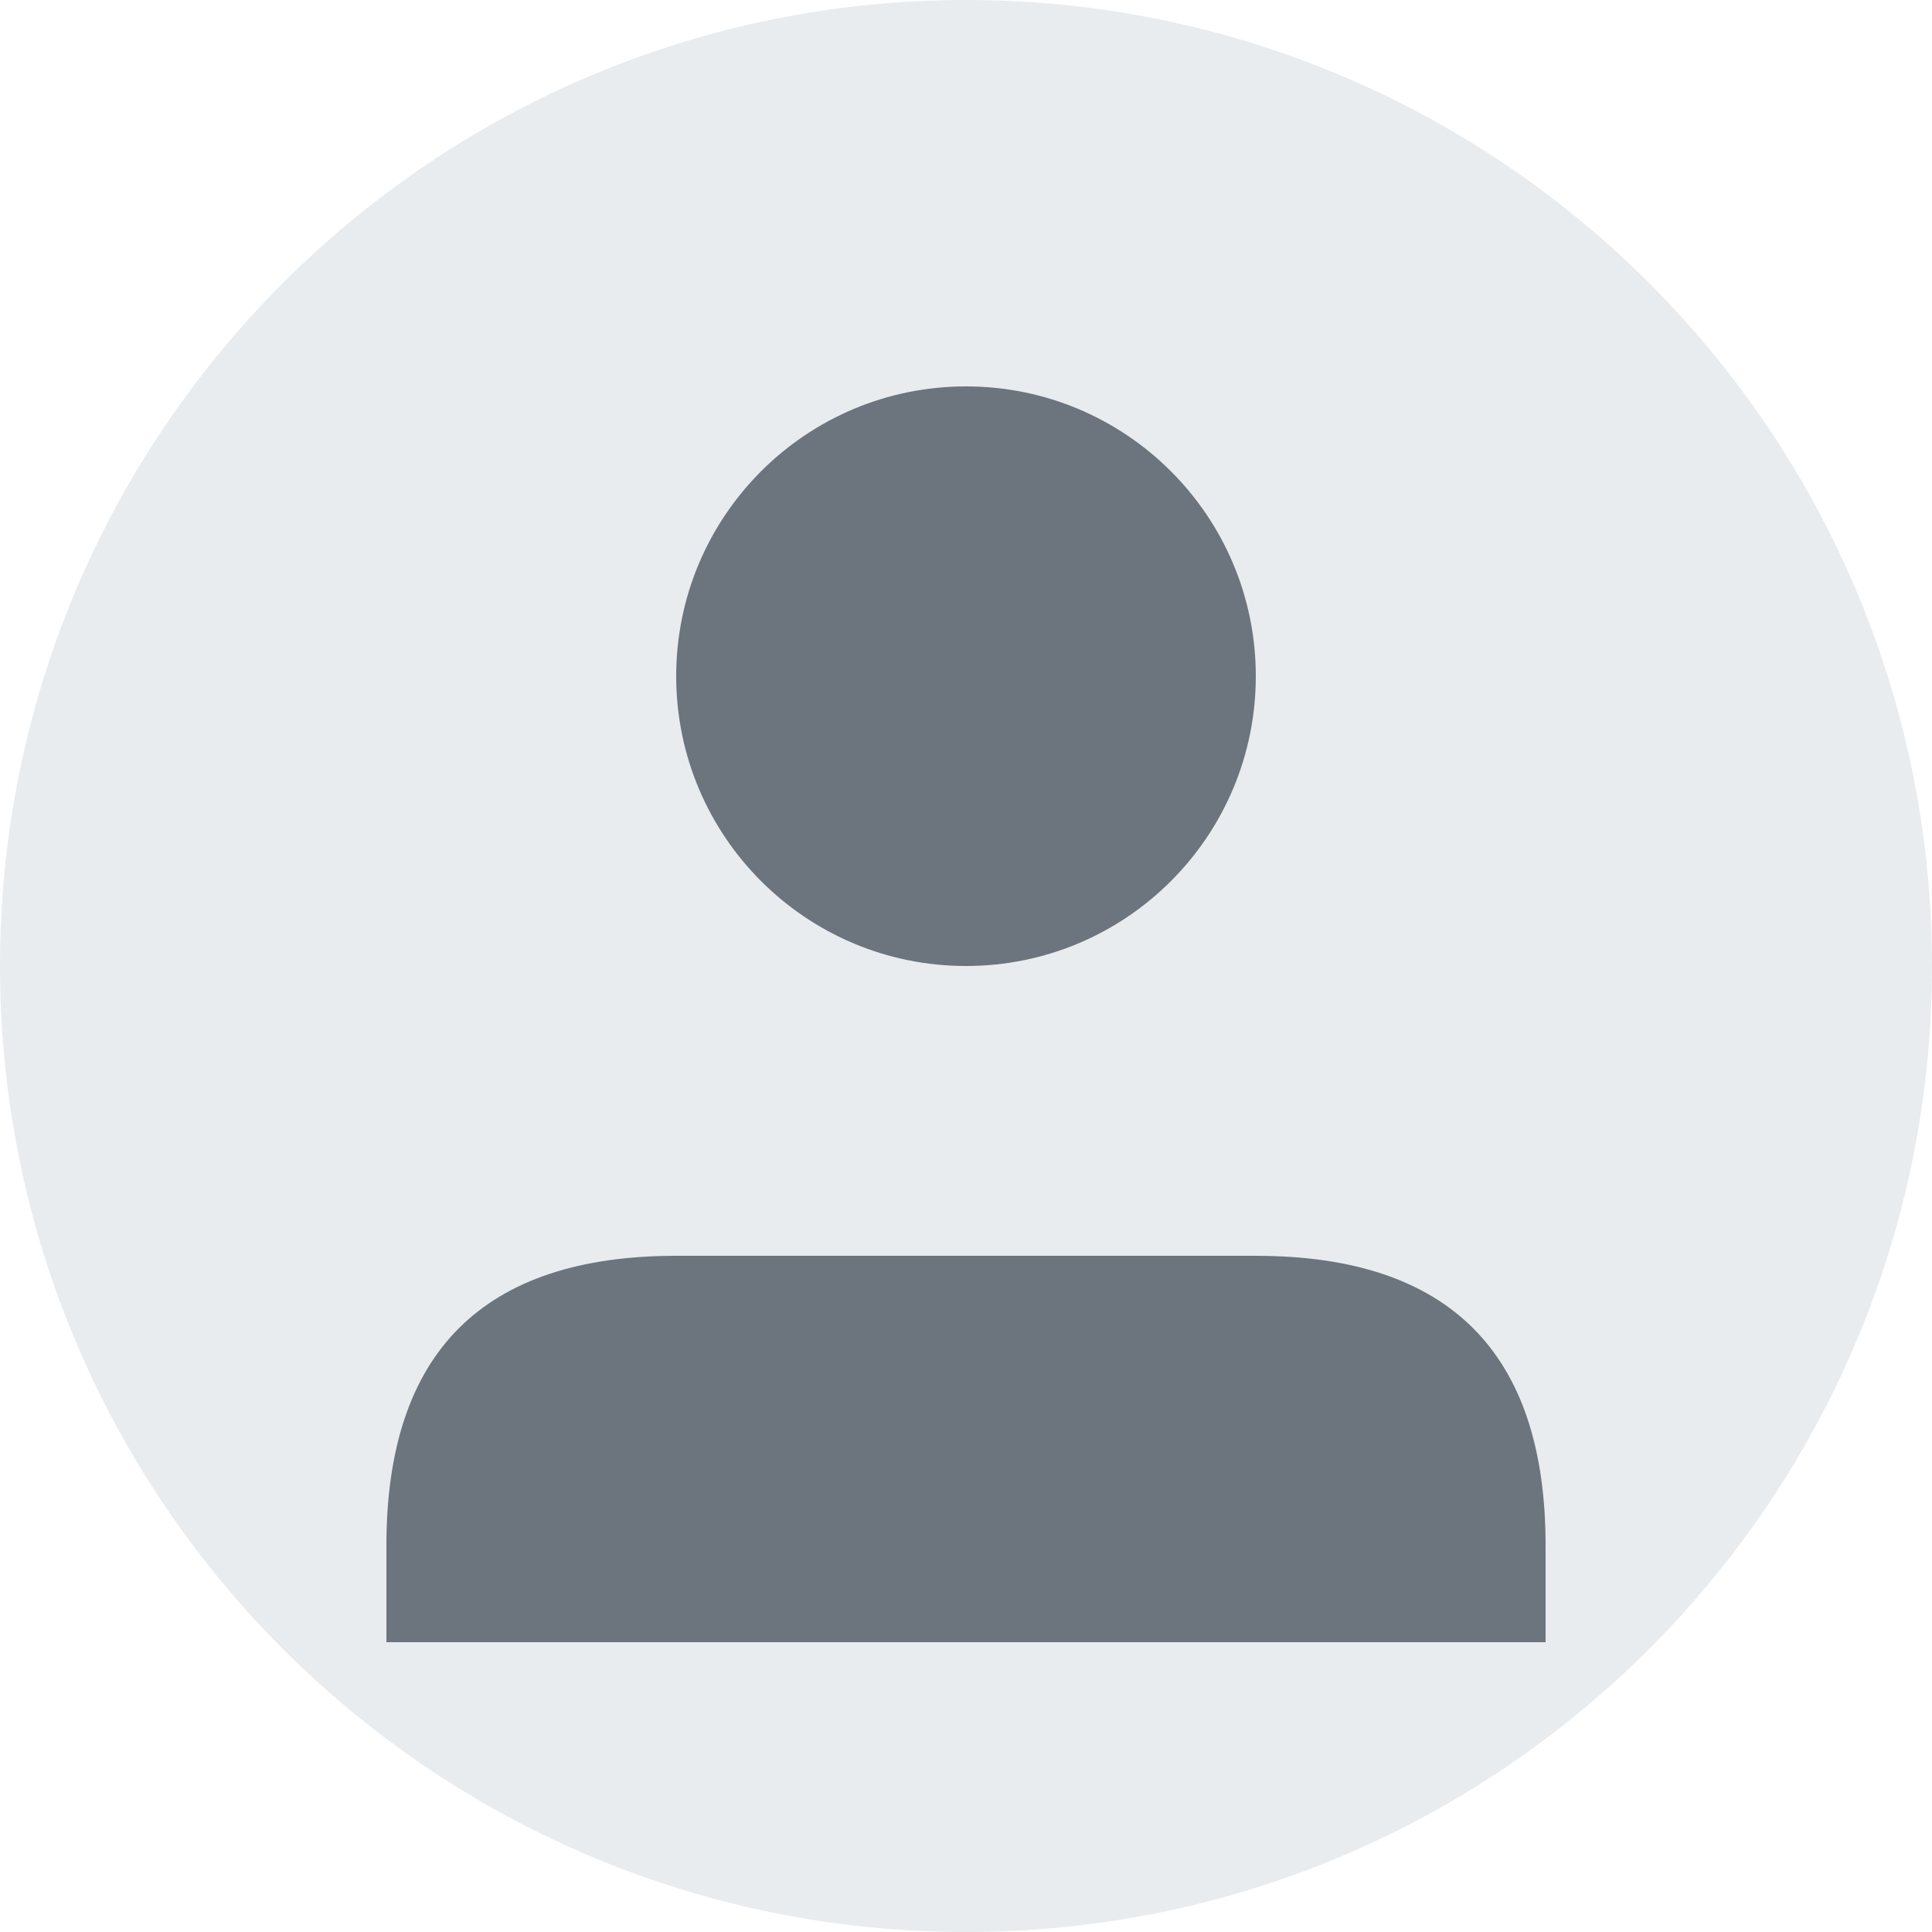
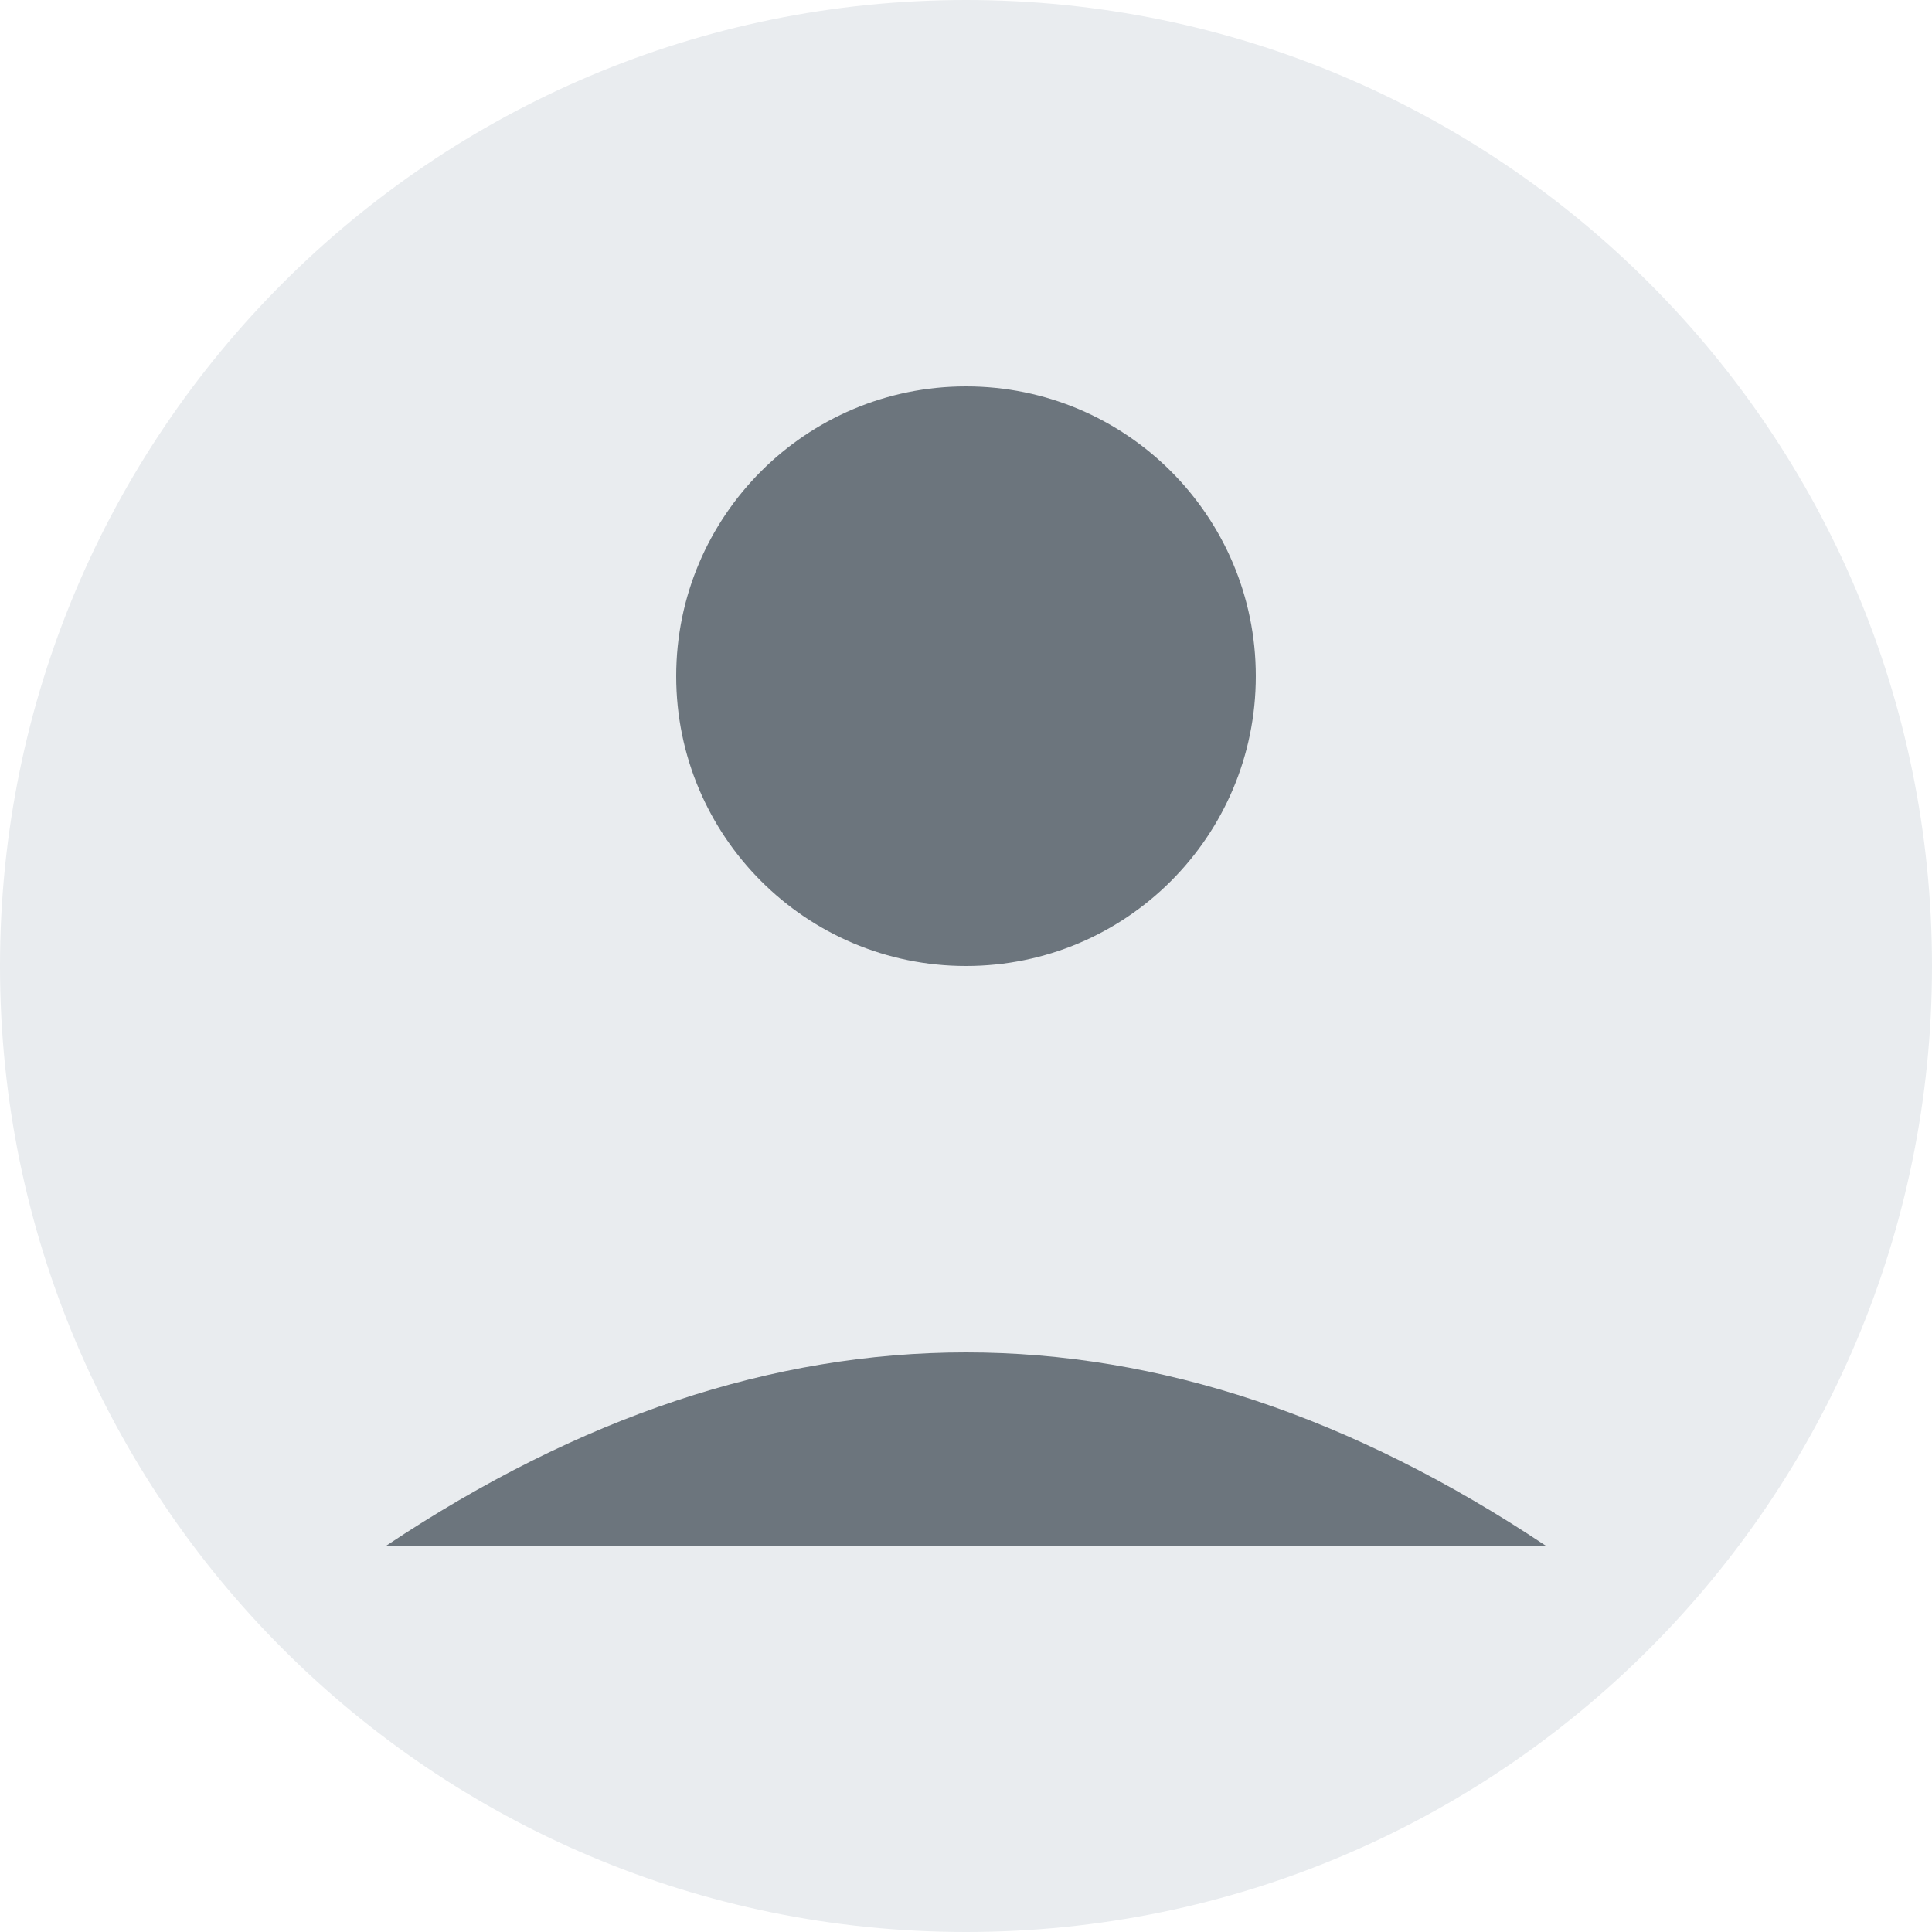
<svg xmlns="http://www.w3.org/2000/svg" width="100" height="100" viewBox="0 0 100 100">
  <circle cx="50" cy="50" r="50" fill="#e9ecef" />
  <circle cx="50" cy="35" r="15" fill="#6c757d" />
-   <path d="M20 80 Q20 65 35 65 L65 65 Q80 65 80 80 L80 85 L20 85 Z" fill="#6c757d" />
+   <path d="M20 80 Q50 60 80 80" fill="#6c757d" />
</svg>
